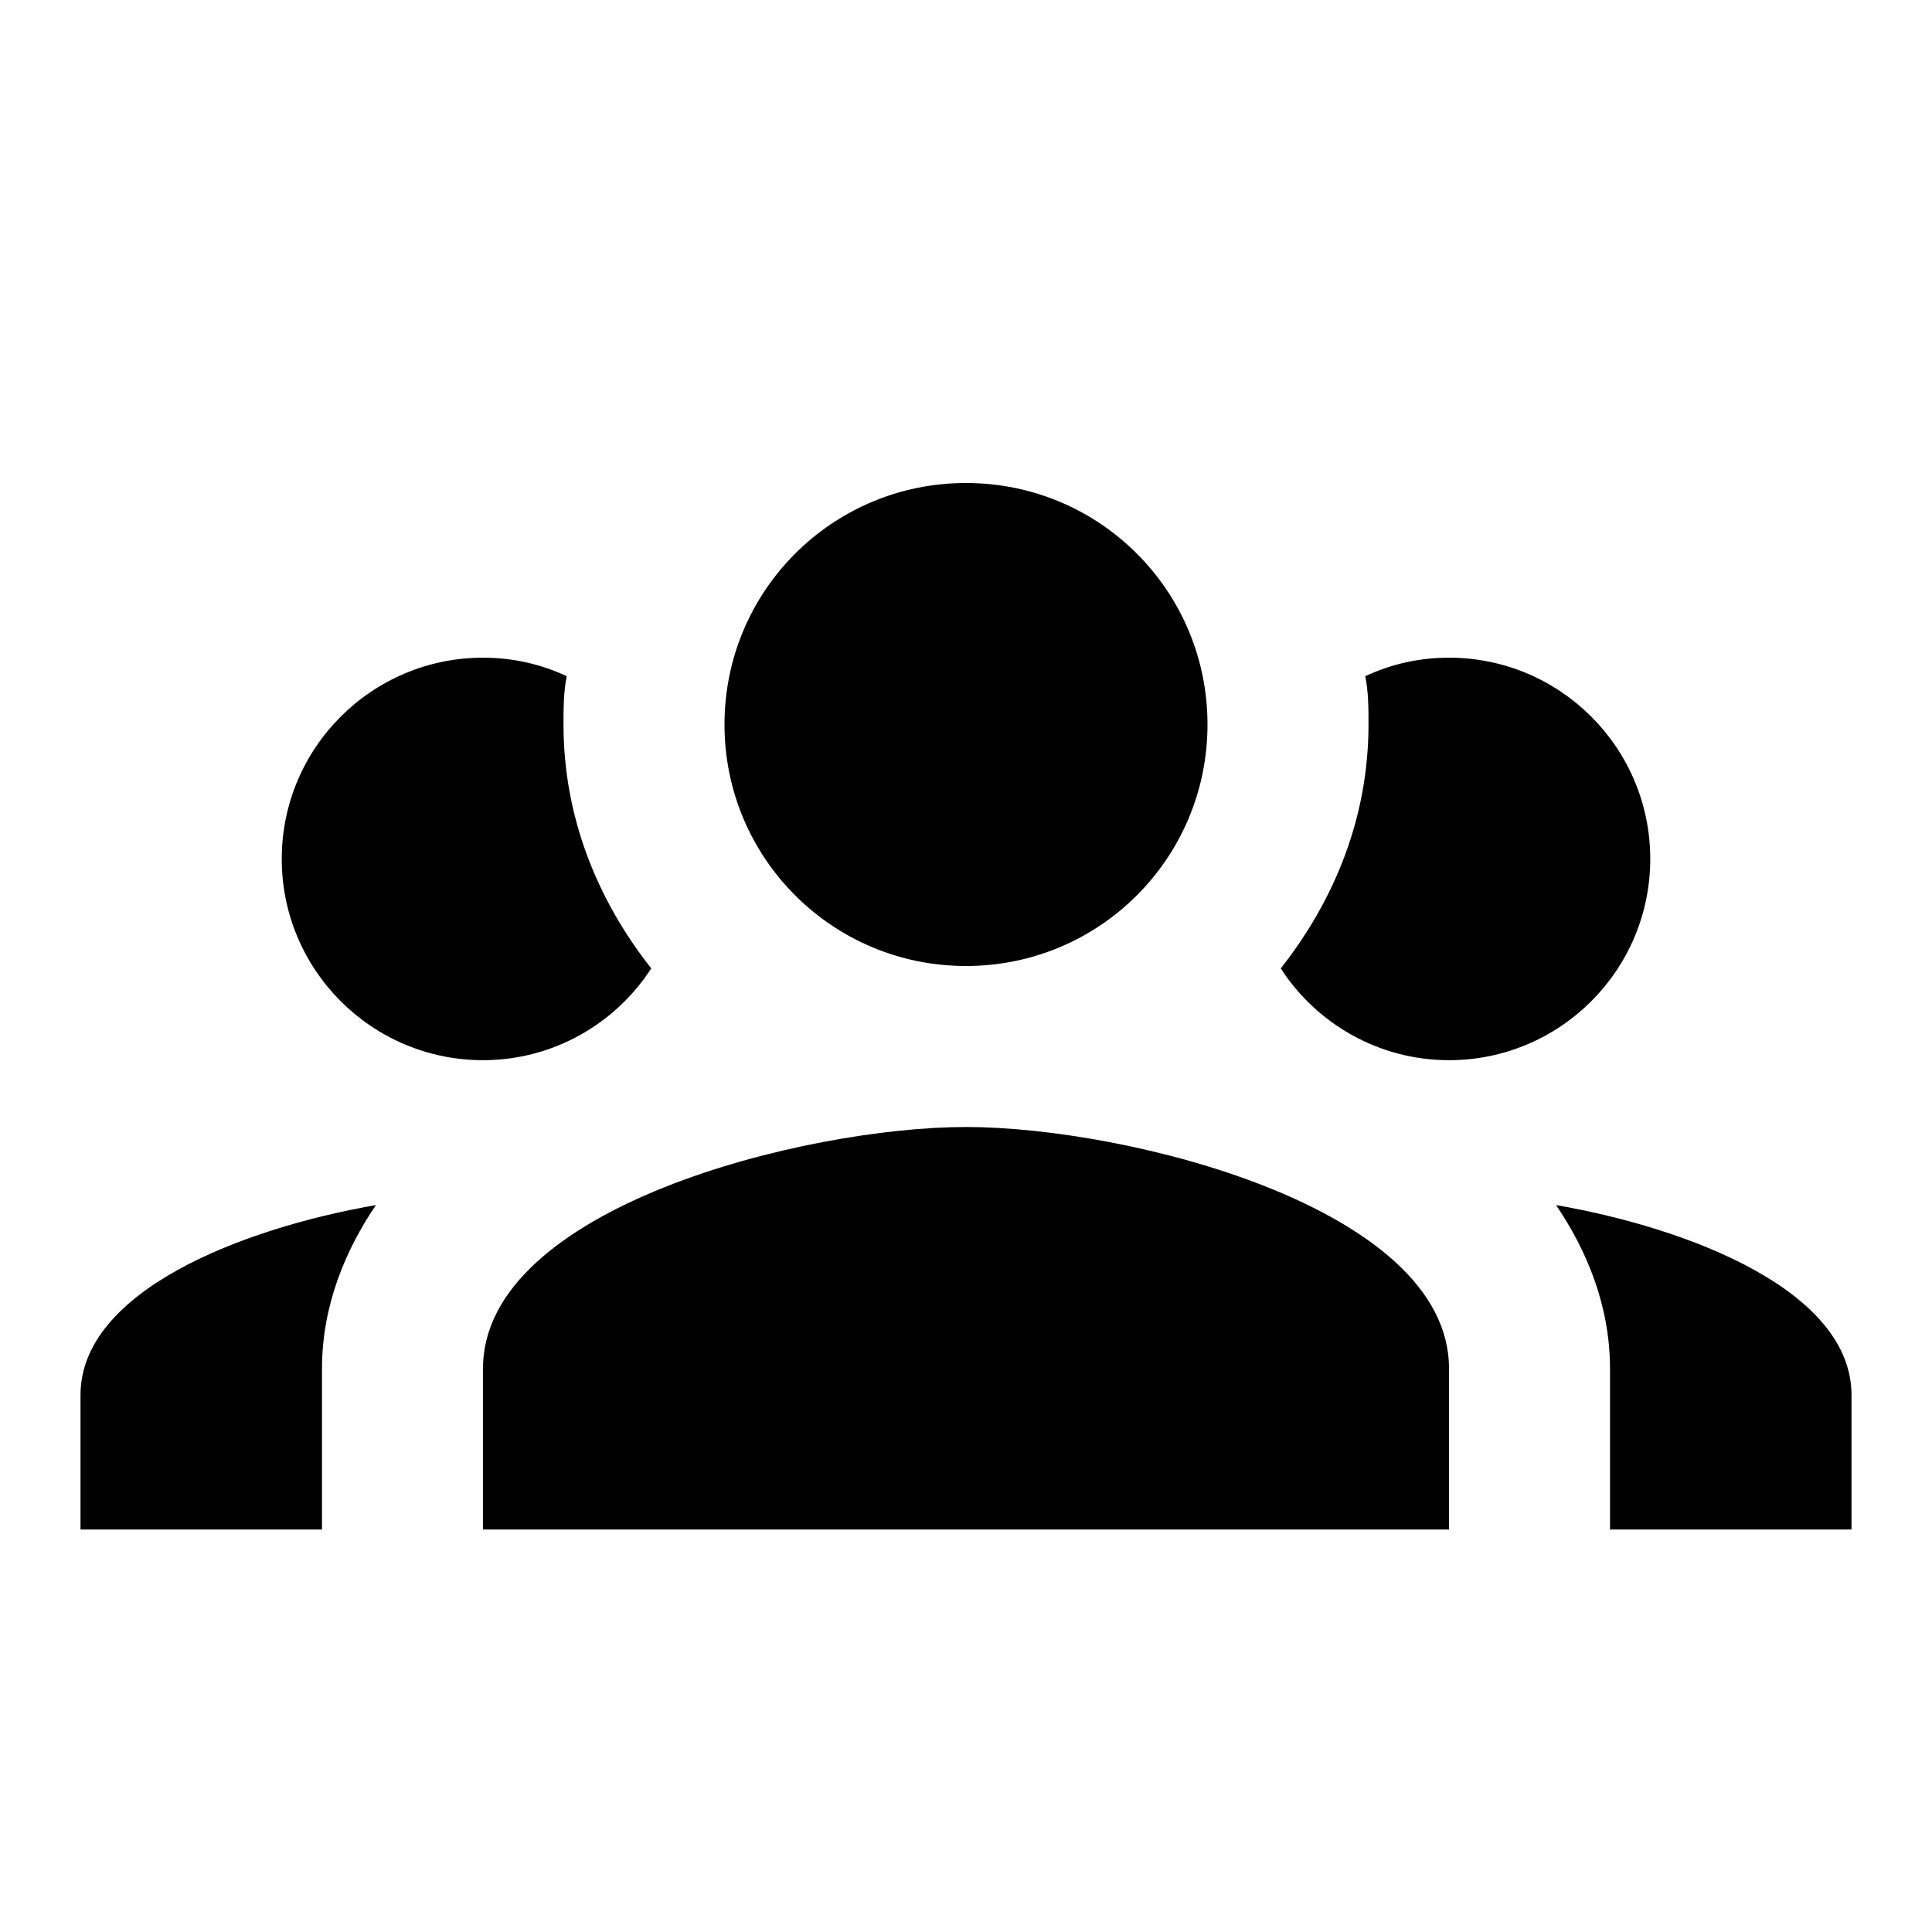
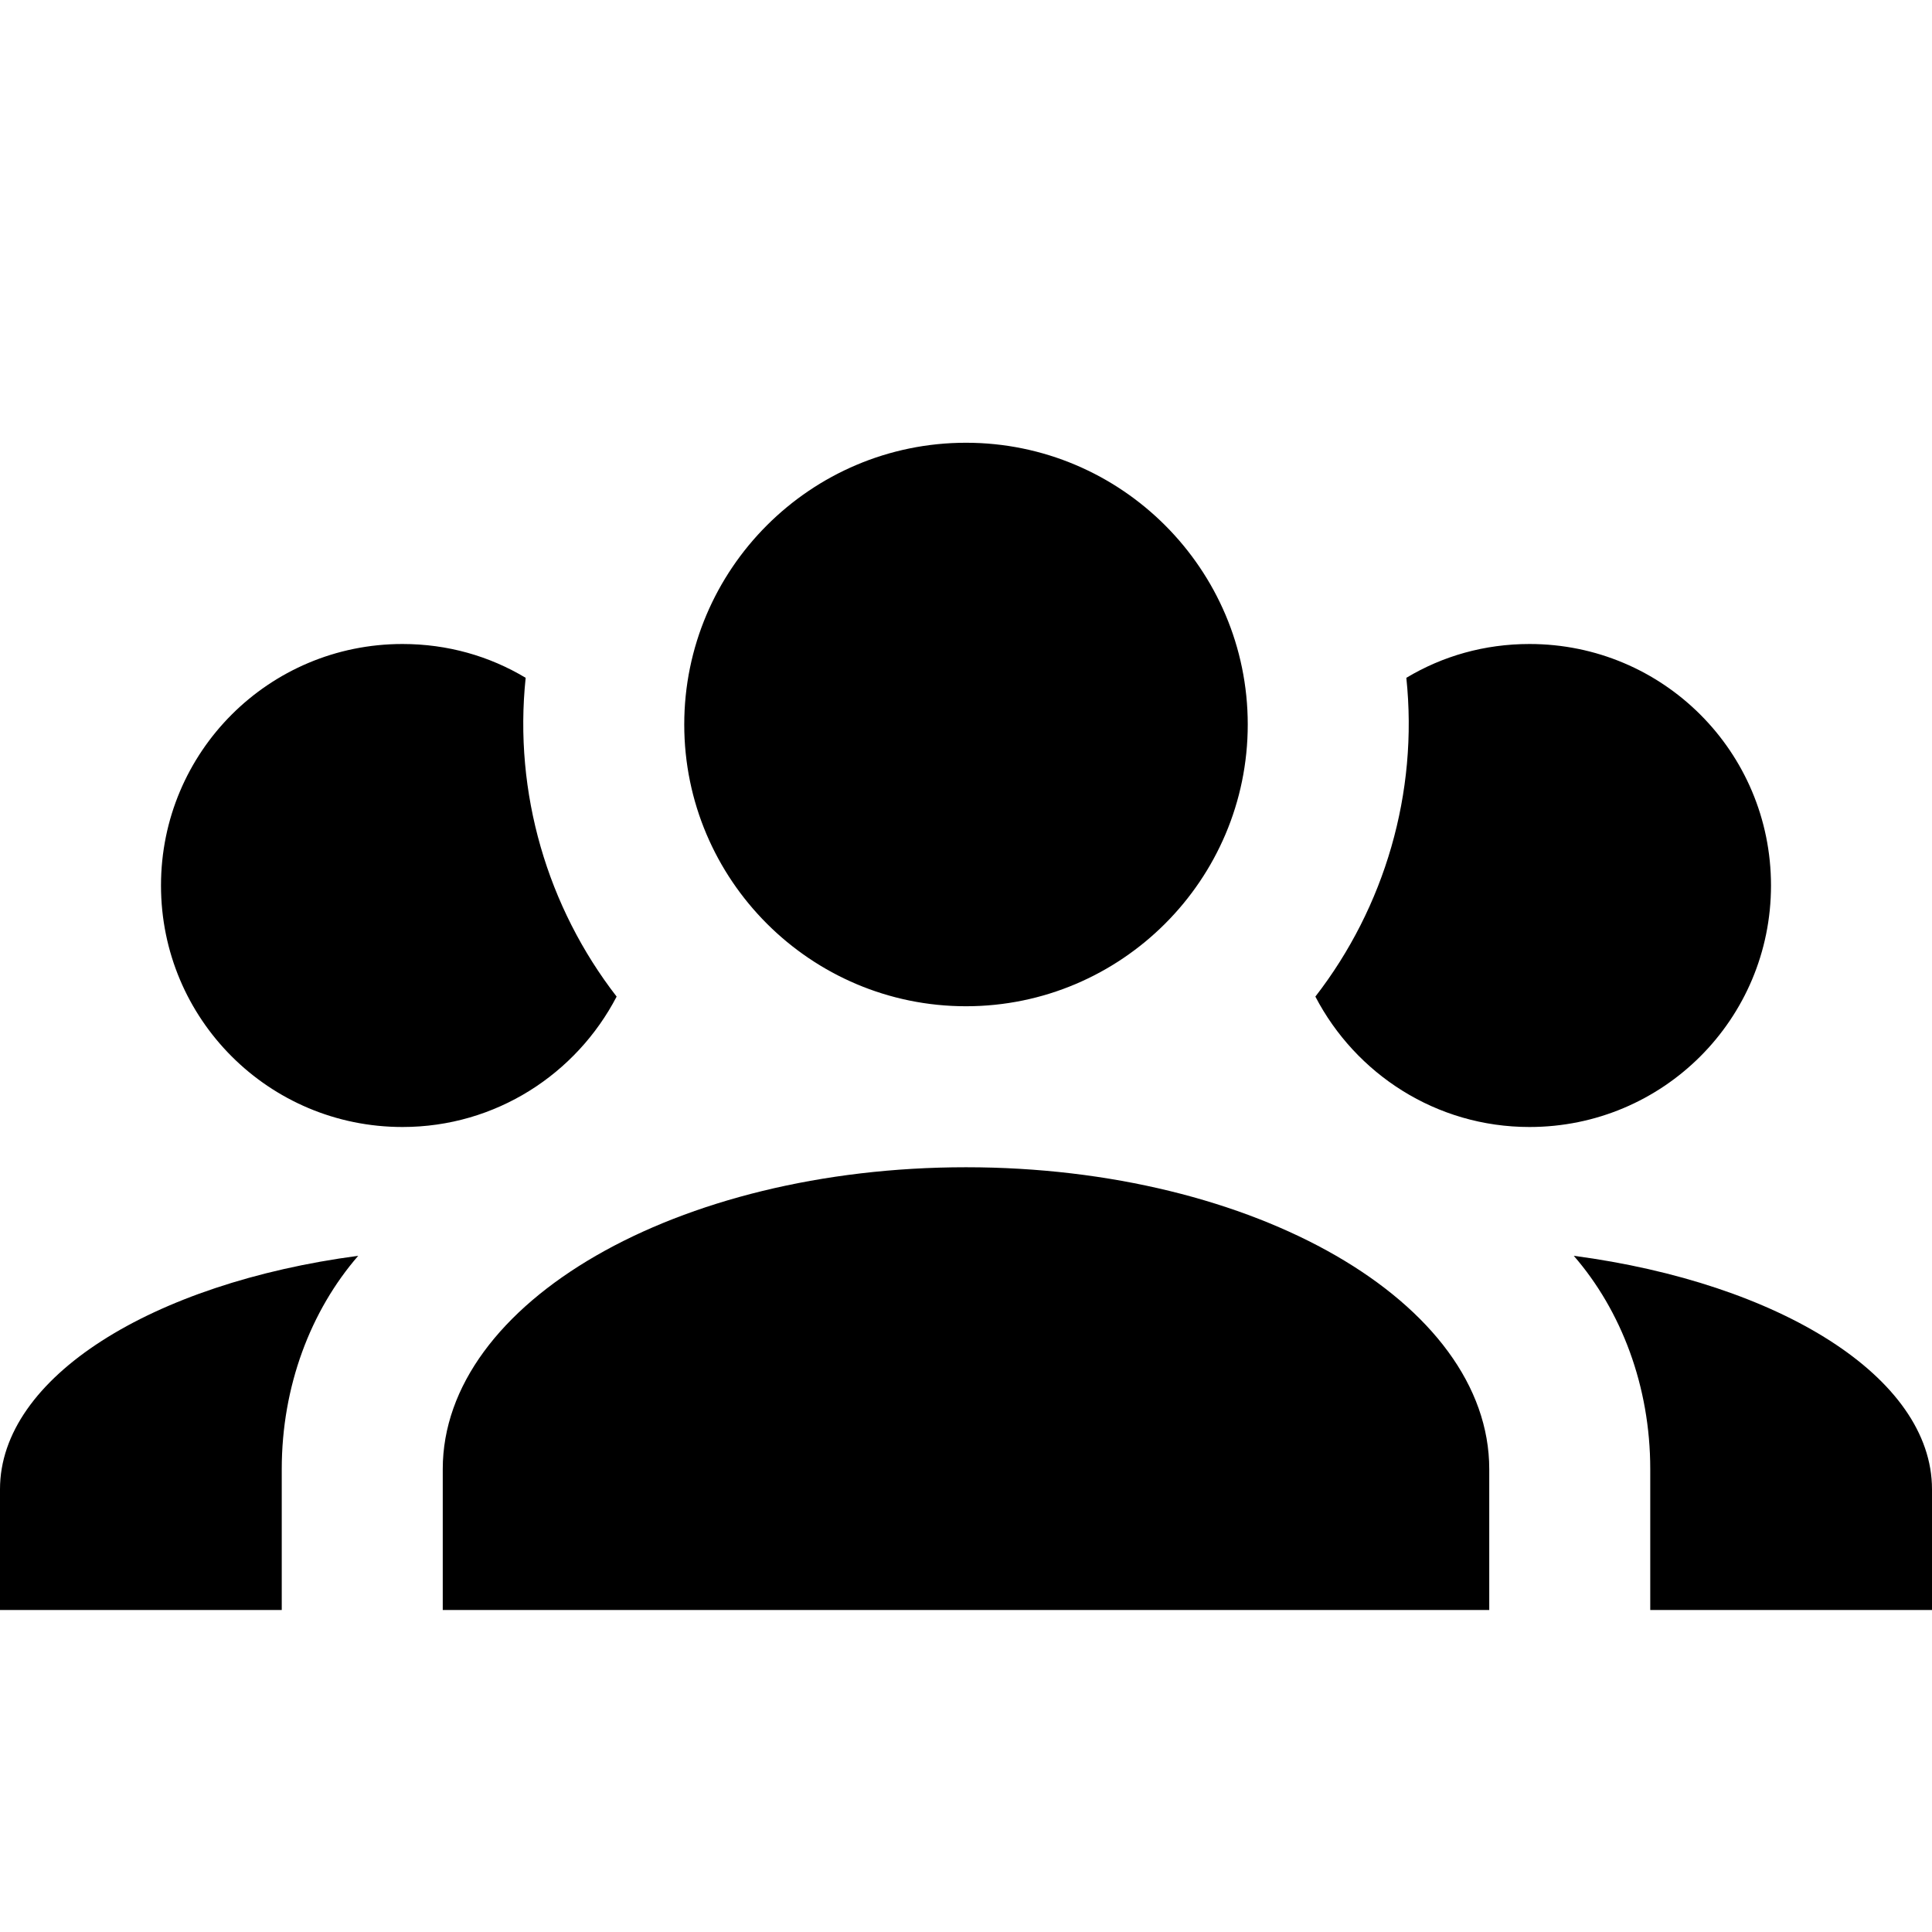
<svg xmlns="http://www.w3.org/2000/svg" version="1.1" id="mdi-account-group" width="24" height="24" viewBox="0 0 24 24">
-   <path d="M12,6C10.34,6 9,7.34 9,9C9,10.66 10.34,12 12,12C13.66,12 15,10.66 15,9C15,7.34 13.66,6 12,6M6,8.17C4.62,8.17 3.5,9.29 3.5,10.67C3.5,12.05 4.62,13.17 6,13.17C6.88,13.17 7.65,12.71 8.09,12.03C7.42,11.18 7,10.15 7,9C7,8.8 7,8.6 7.04,8.4C6.72,8.25 6.37,8.17 6,8.17M18,8.17C17.63,8.17 17.28,8.25 16.96,8.4C17,8.6 17,8.8 17,9C17,10.15 16.58,11.18 15.91,12.03C16.35,12.71 17.12,13.17 18,13.17C19.38,13.17 20.5,12.05 20.5,10.67C20.5,9.29 19.38,8.17 18,8.17M12,14C10,14 6,15 6,17V19H18V17C18,15 14,14 12,14M4.67,14.97C3,15.26 1,16.04 1,17.33V19H4V17C4,16.22 4.29,15.53 4.67,14.97M19.33,14.97C19.71,15.53 20,16.22 20,17V19H23V17.33C23,16.04 21,15.26 19.33,14.97Z" />
+   <path d="M12,5.5C13.93,5.5 15.5,7.07 15.5,9C15.5,10.93 13.93,12.5 12,12.5C10.07,12.5 8.5,10.93 8.5,9C8.5,7.07 10.07,5.5 12,5.5M5,8C5.56,8 6.08,8.15 6.53,8.42C6.38,9.85 6.8,11.27 7.66,12.38C7.16,13.34 6.16,14 5,14C3.34,14 2,12.66 2,11C2,9.34 3.34,8 5,8M19,8C20.66,8 22,9.34 22,11C22,12.66 20.66,14 19,14C17.84,14 16.84,13.34 16.34,12.38C17.2,11.27 17.62,9.85 17.47,8.42C17.92,8.15 18.44,8 19,8M5.5,18.25C5.5,16.18 8.41,14.5 12,14.5C15.59,14.5 18.5,16.18 18.5,18.25V20H5.5V18.25M0,20V18.5C0,17.11 1.89,15.94 4.45,15.6C3.86,16.28 3.5,17.22 3.5,18.25V20H0M24,20H20.5V18.25C20.5,17.22 20.14,16.28 19.55,15.6C22.11,15.94 24,17.11 24,18.5V20Z" />
</svg>
